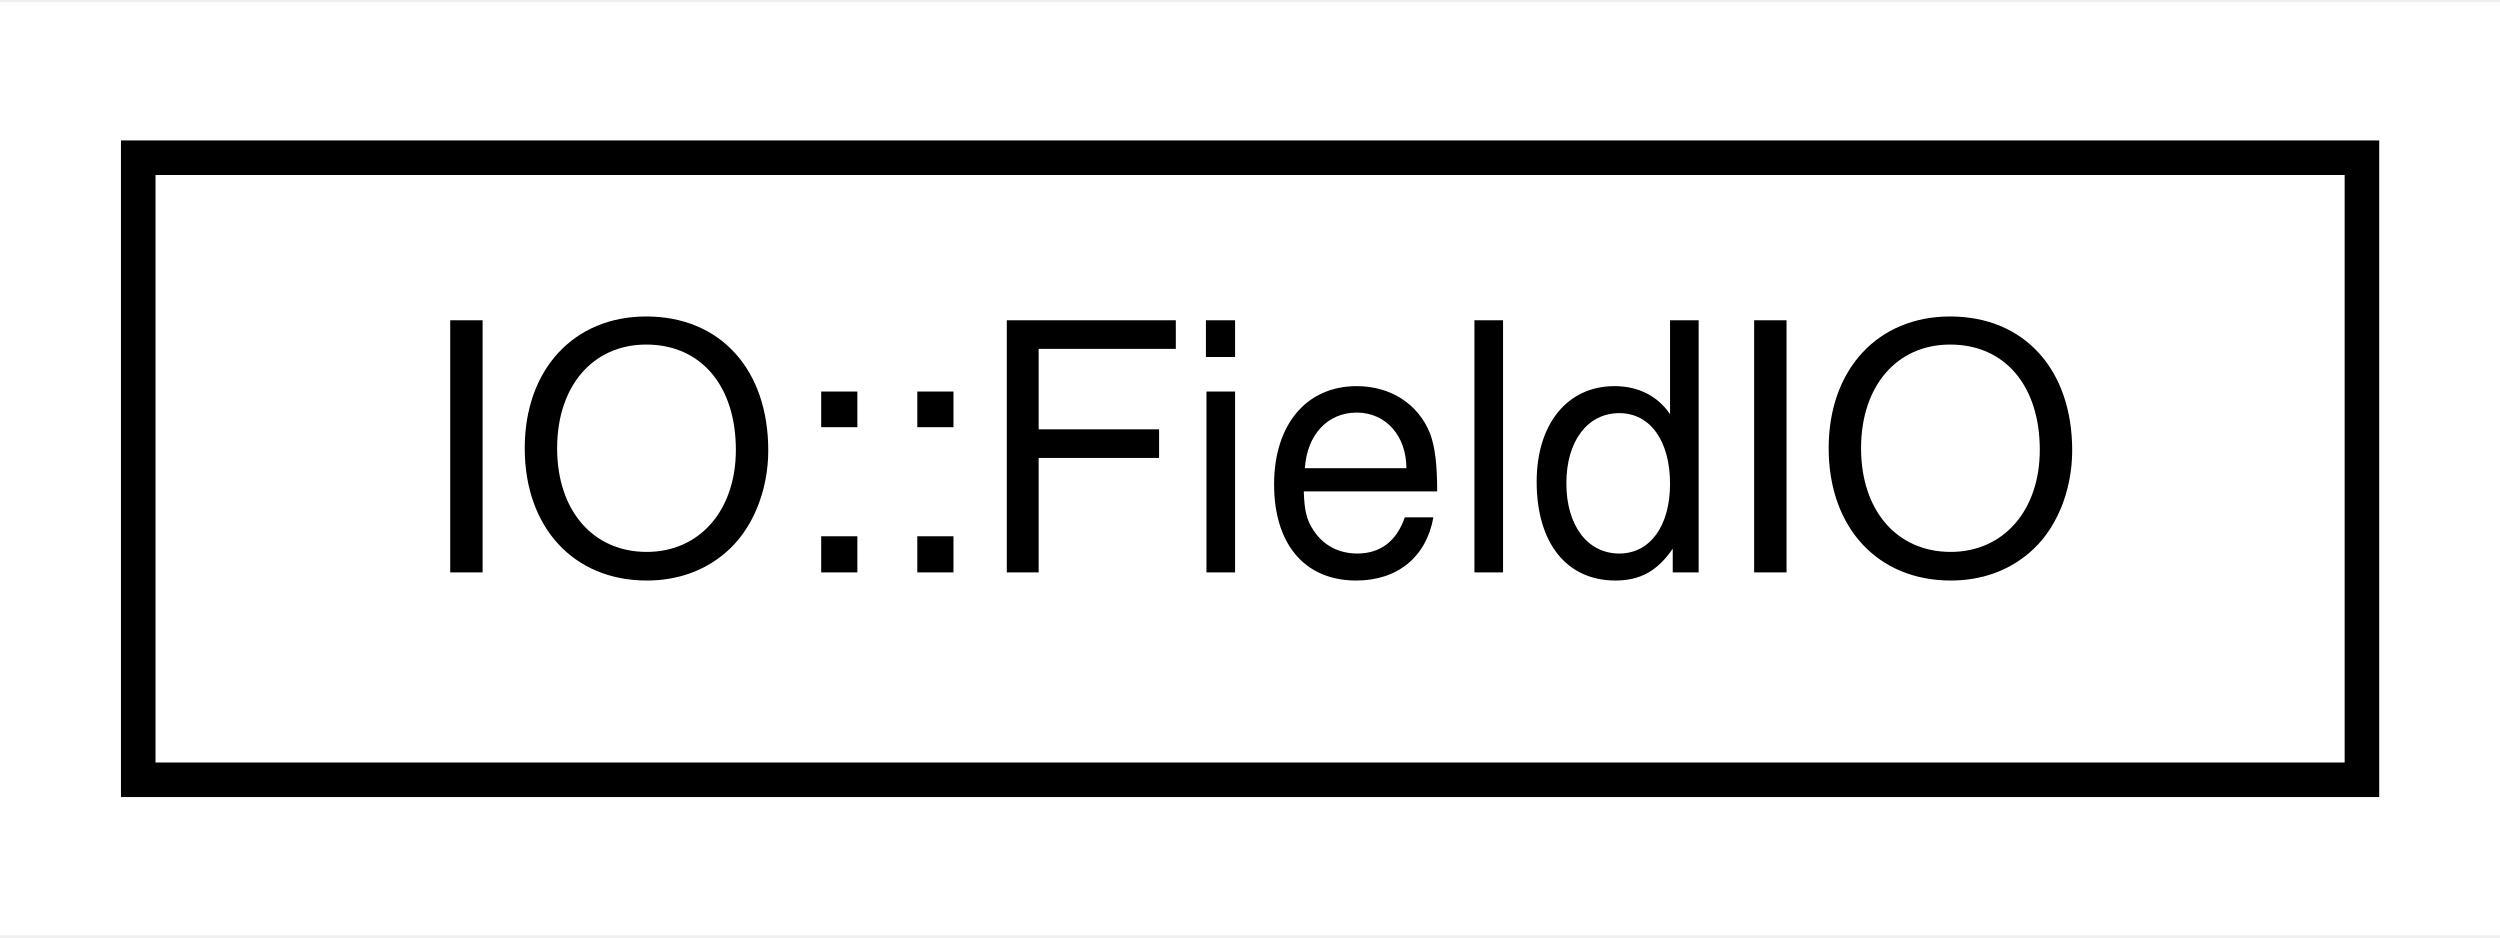
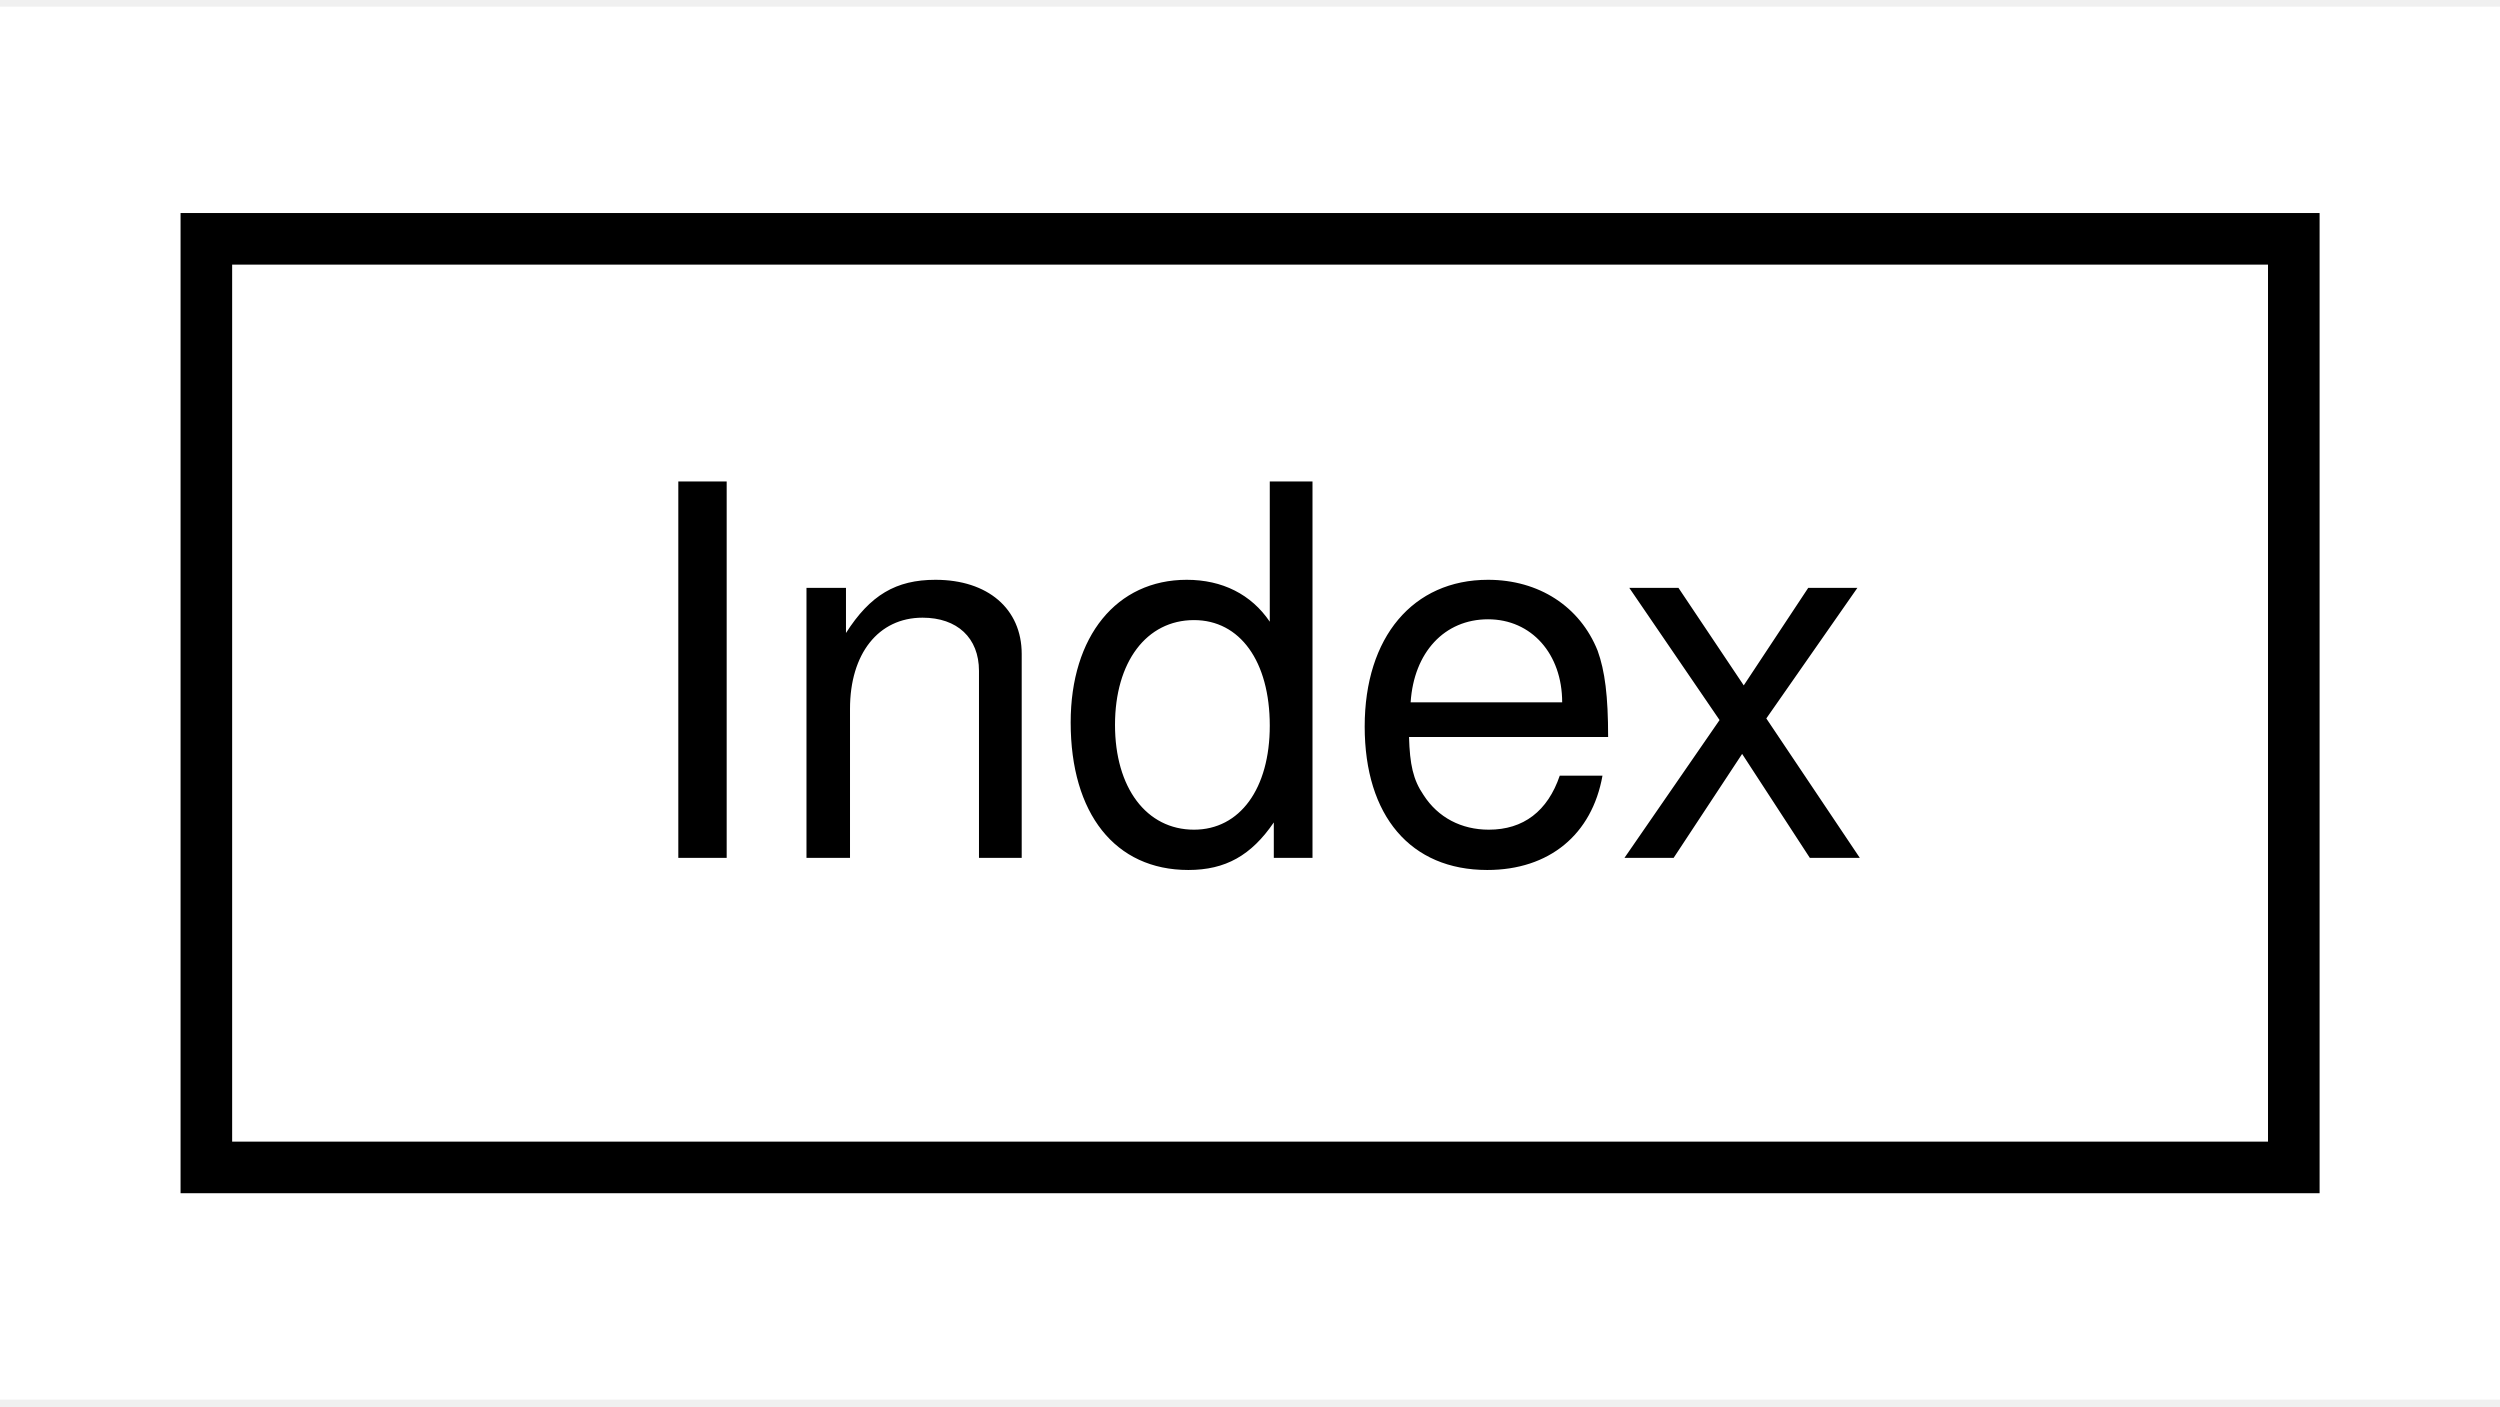
- <svg xmlns="http://www.w3.org/2000/svg" xmlns:xlink="http://www.w3.org/1999/xlink" width="72pt" height="27pt" viewBox="0.00 0.00 72.34 27.00">
+ <svg xmlns="http://www.w3.org/2000/svg" xmlns:xlink="http://www.w3.org/1999/xlink" width="48pt" height="27pt" viewBox="0.00 0.00 48.46 27.00">
  <g id="graph0" class="graph" transform="scale(1 1) rotate(0) translate(4 23)">
-     <polygon fill="#ffffff" stroke="transparent" points="-4,4 -4,-23 68.345,-23 68.345,4 -4,4" />
+     <polygon fill="#ffffff" stroke="transparent" points="-4,4 -4,-23 44.463,-23 44.463,4 -4,4" />
    <g id="node1" class="node">
      <g id="a_node1">
-         <a xlink:href="class_i_o_1_1_field_i_o.html" target="_top" xlink:title=" ">
-           <polygon fill="#ffffff" stroke="#000000" points="0,-.5 0,-18.5 64.345,-18.5 64.345,-.5 0,-.5" />
-           <text text-anchor="middle" x="32.172" y="-6.5" font-family="Helvetica,sans-Serif" font-size="10.00" fill="#000000">IO::FieldIO</text>
+         <a xlink:href="class_index.html" target="_top" xlink:title="Class for contigious memory accessing.">
+           <polygon fill="#ffffff" stroke="#000000" points="0,-.5 0,-18.5 40.463,-18.5 40.463,-.5 0,-.5" />
+           <text text-anchor="middle" x="20.231" y="-6.5" font-family="Helvetica,sans-Serif" font-size="10.00" fill="#000000">Index</text>
        </a>
      </g>
    </g>
  </g>
</svg>
